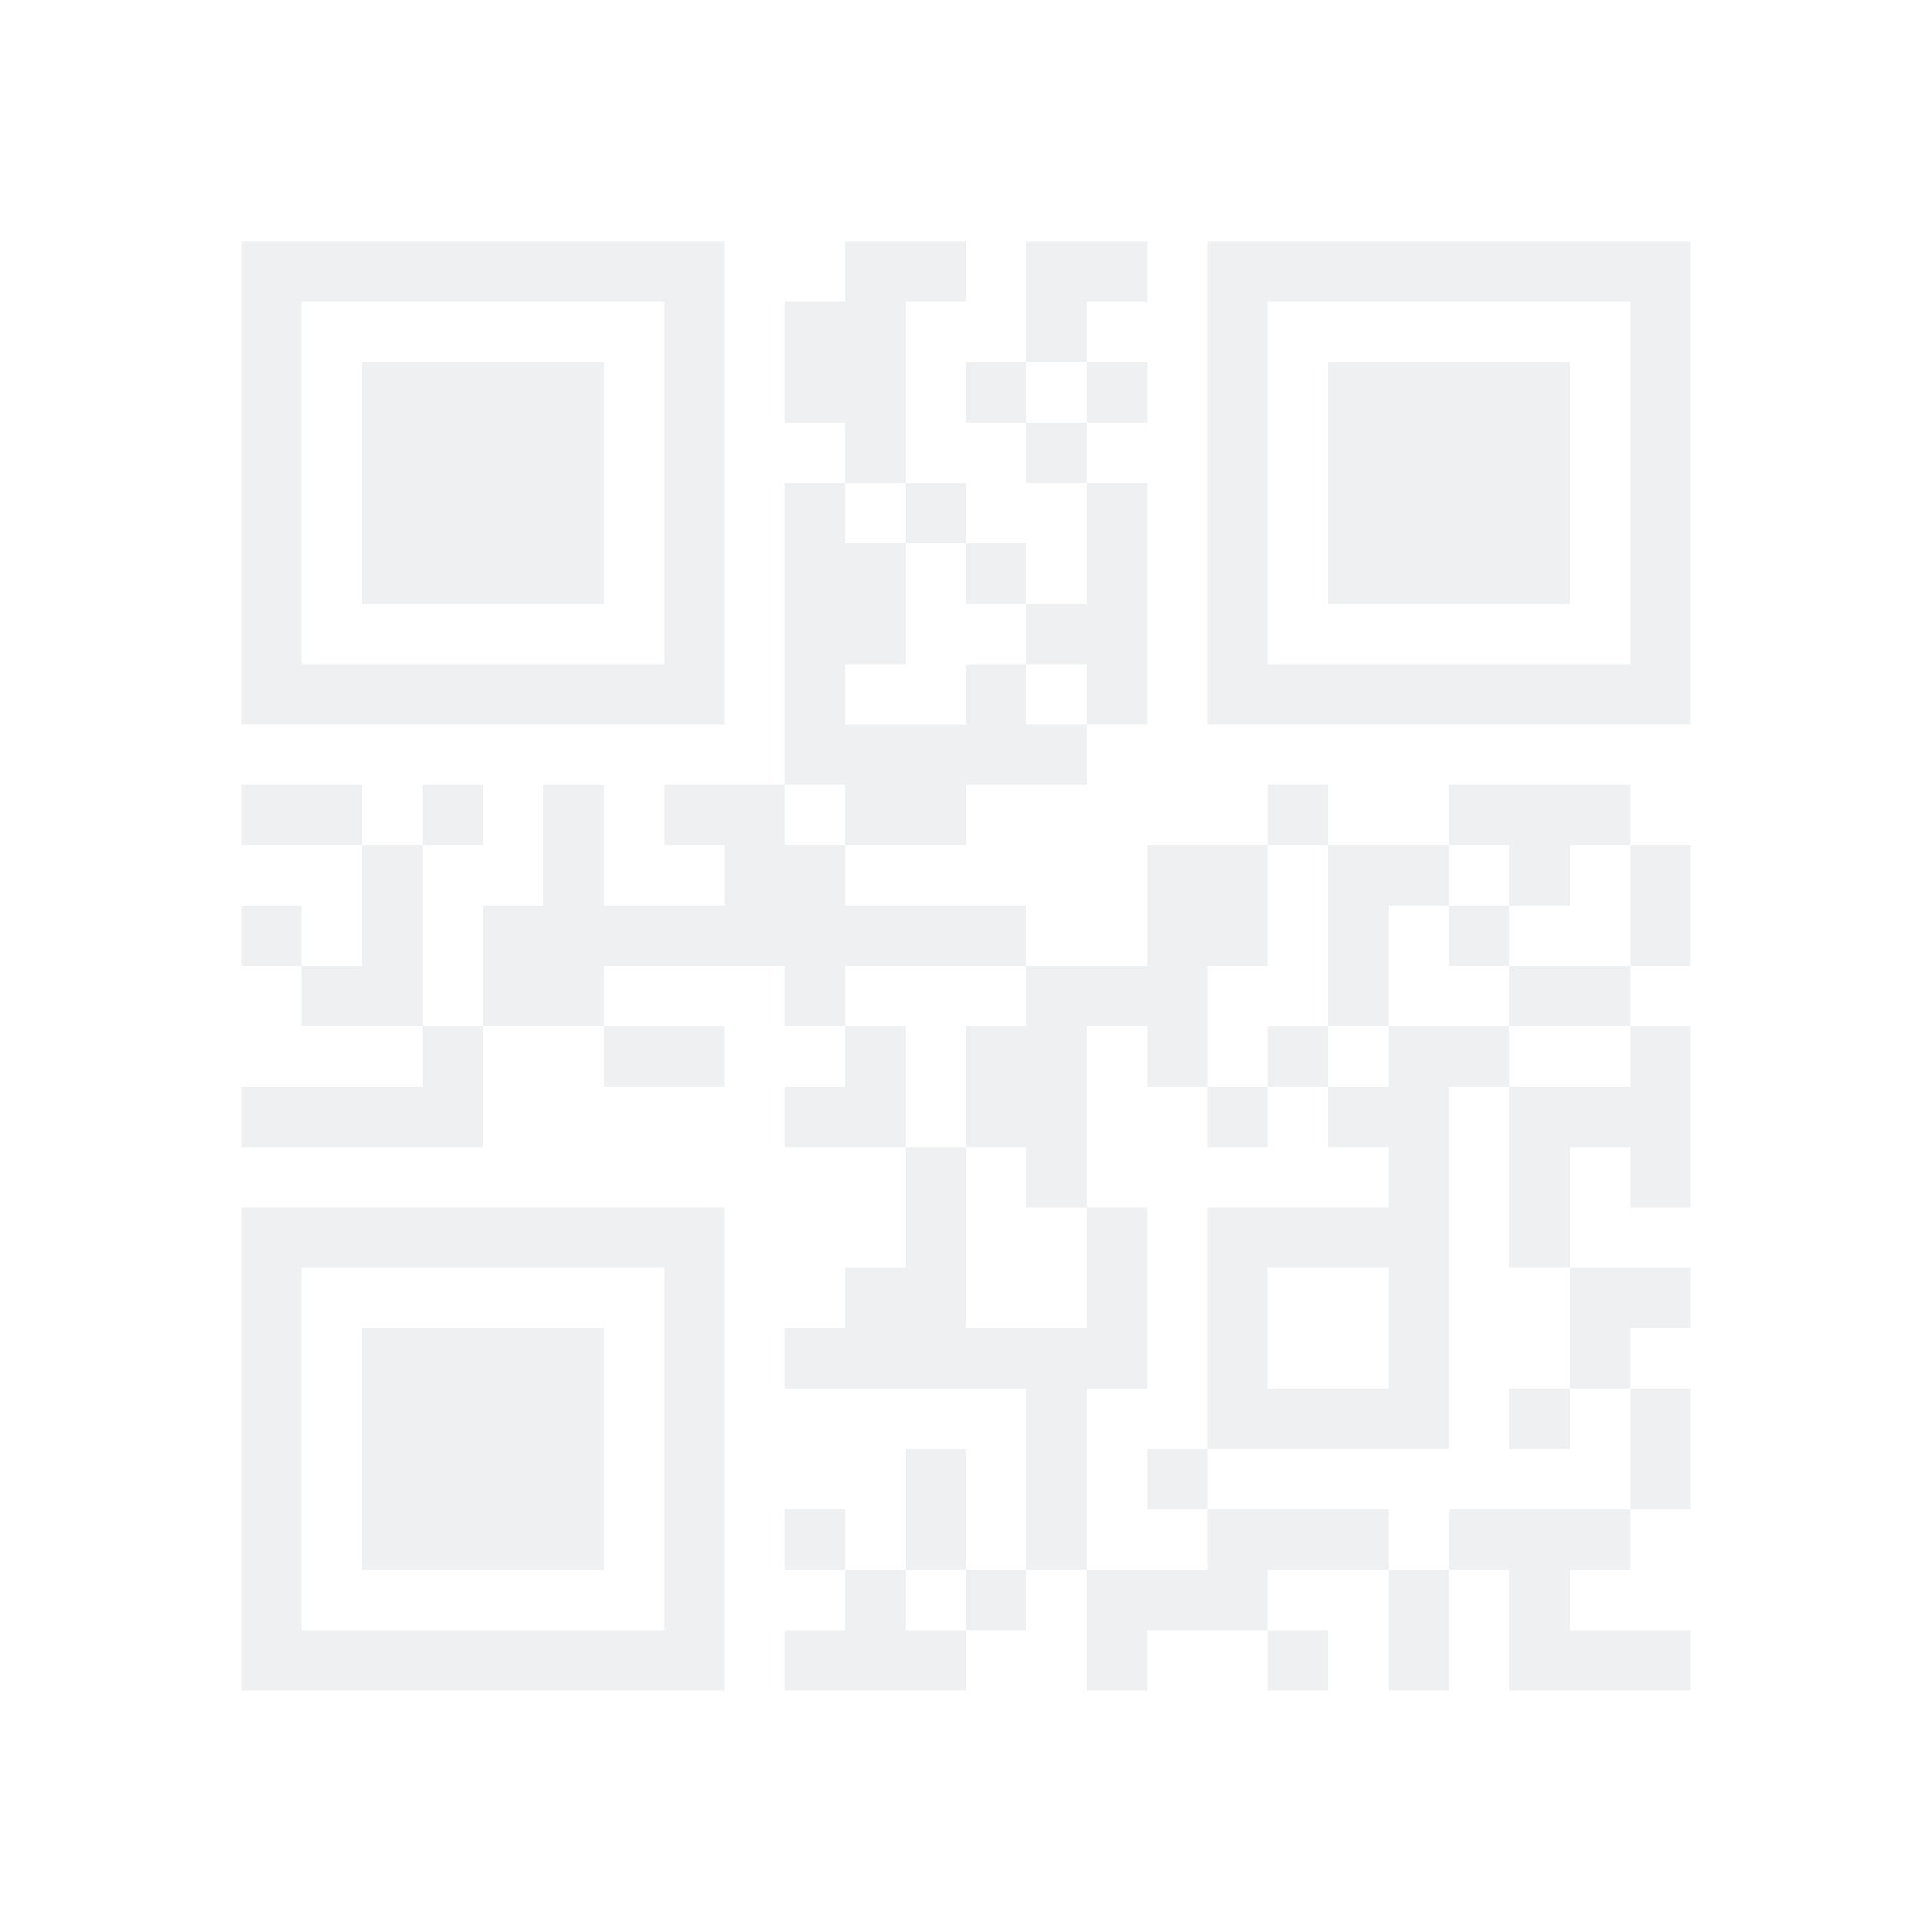
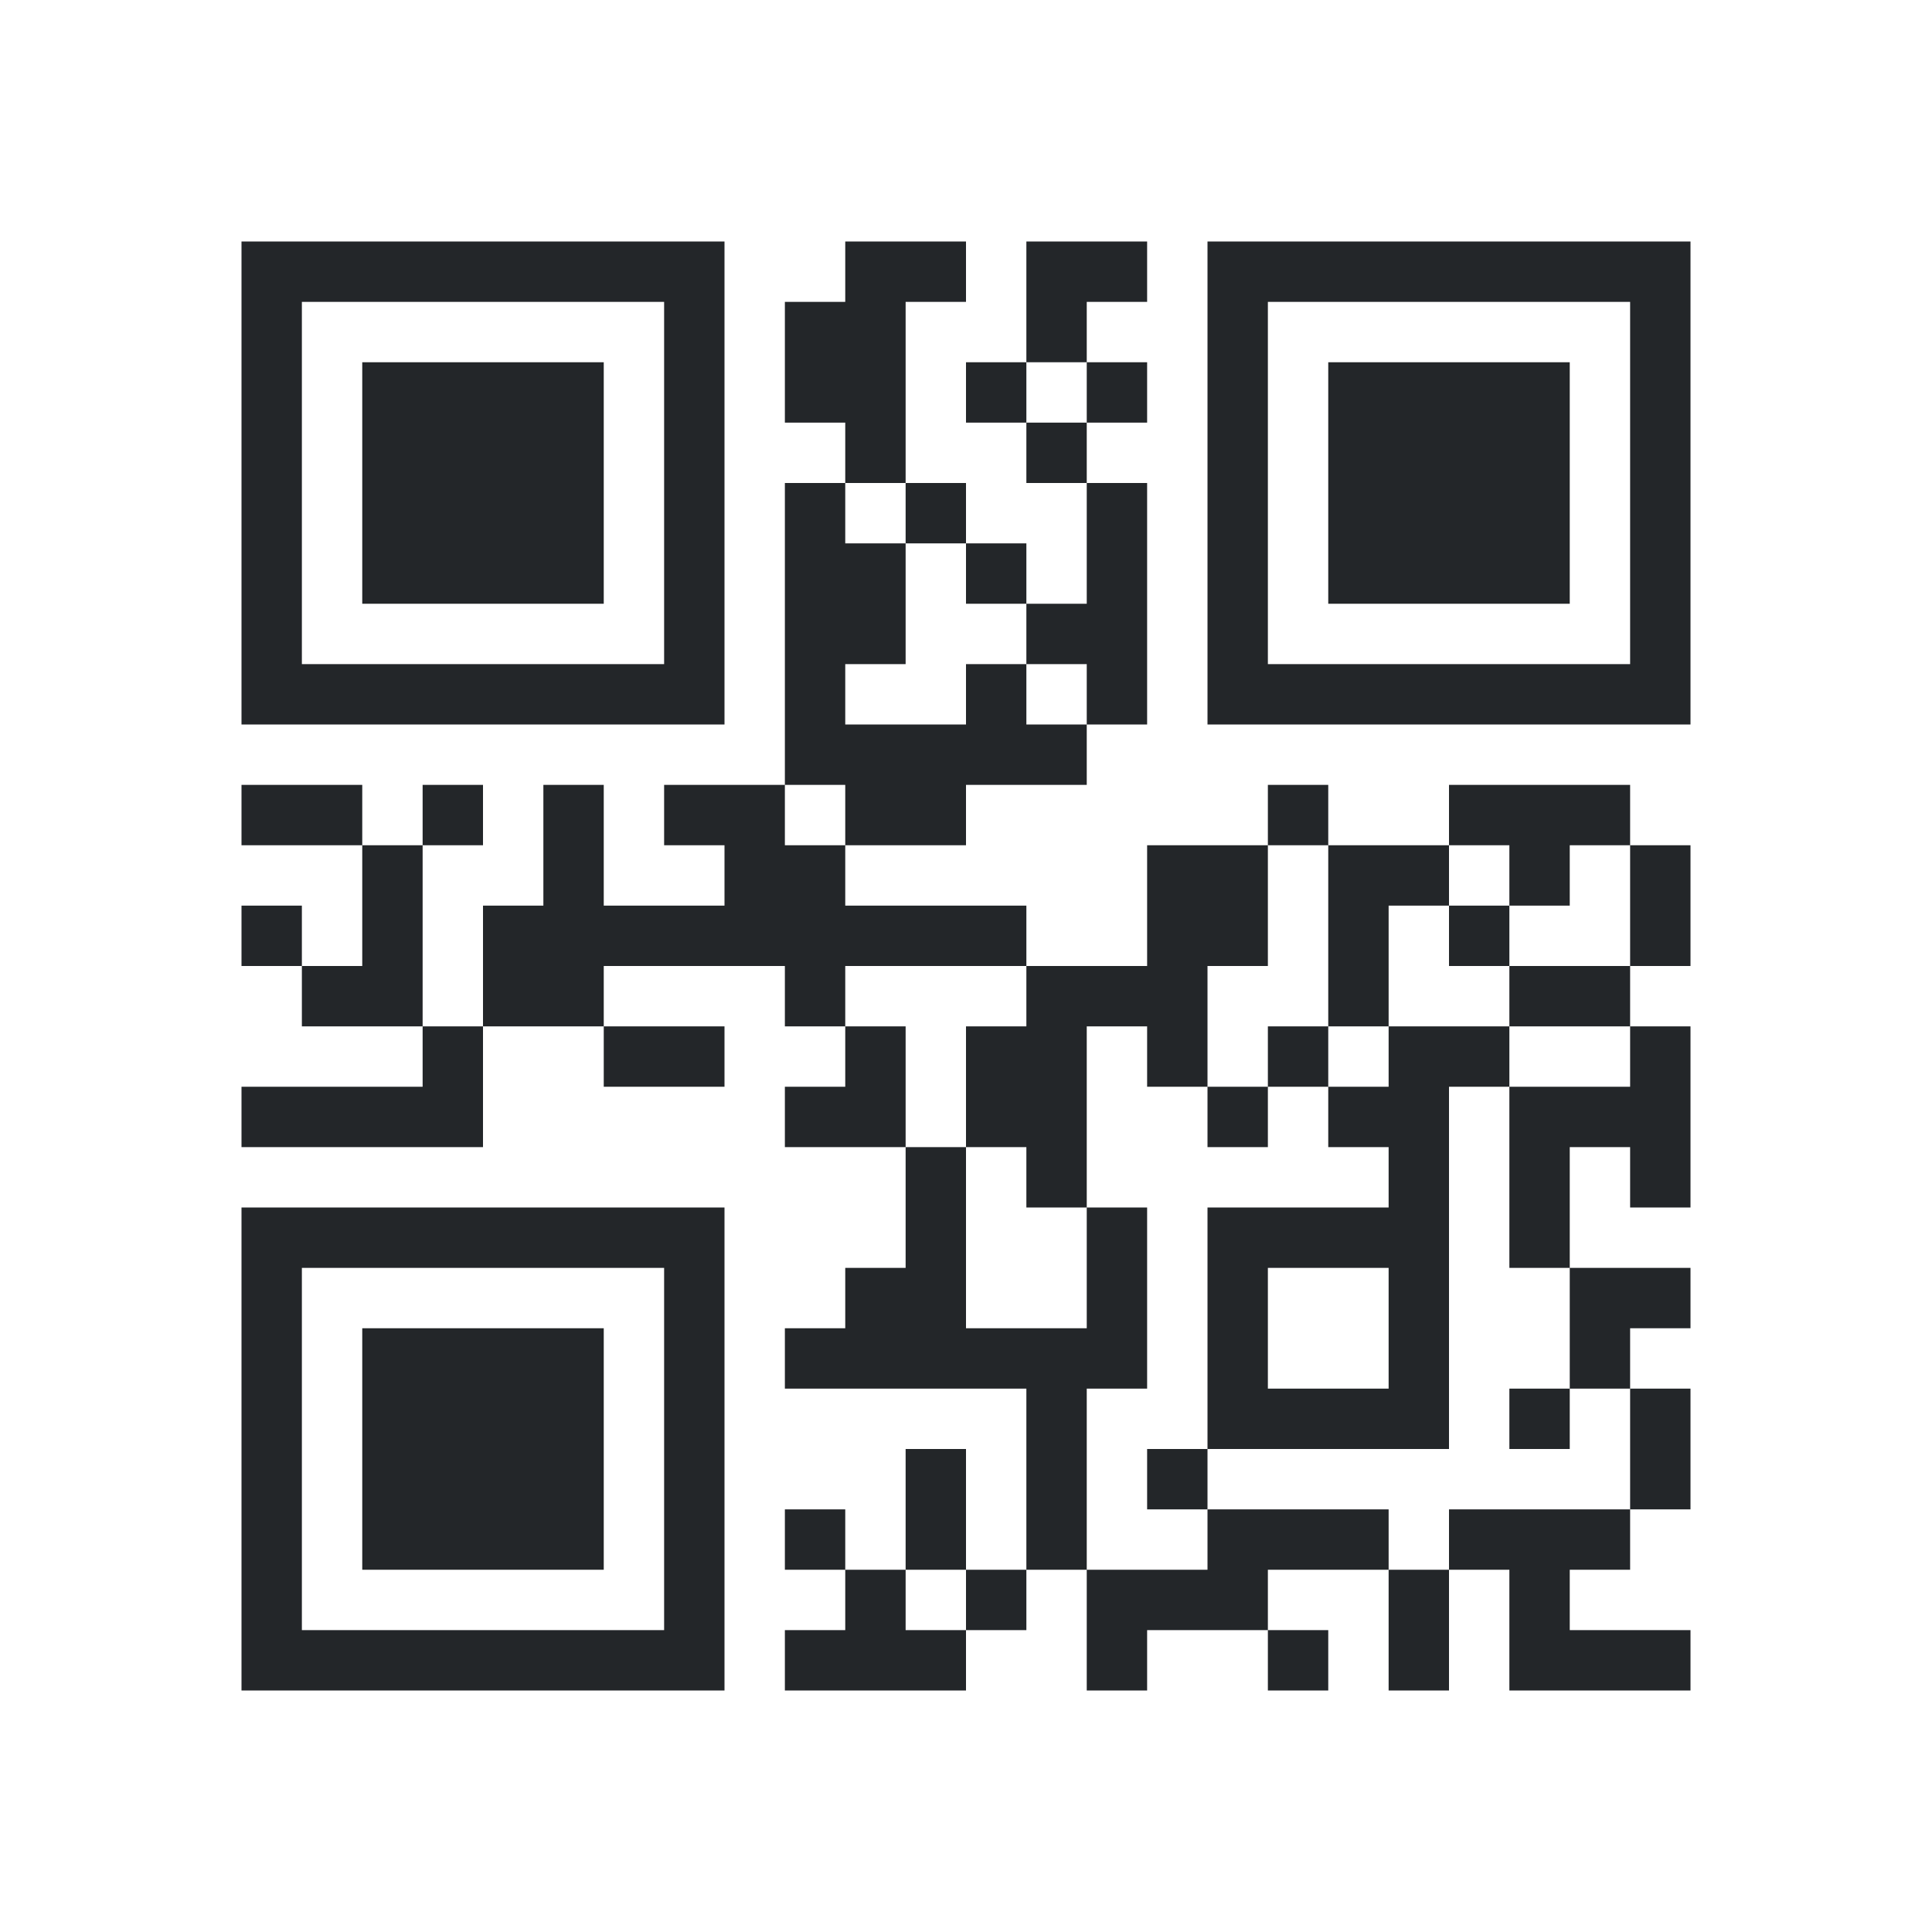
<svg xmlns="http://www.w3.org/2000/svg" viewBox="0 0 32 32">
  <style type="text/css" id="current-color-scheme">
        .ColorScheme-Text{
-             color:#eff0f1;
+             color:#232629;
        }
    </style>
  <path d="M16 7V6h1v1zm0 3V9h1v1zm-2 1V9h1v2zm12 12v1h-1v-1zm1-1v1h-1v-1zm-4 3v1h-2v-1zm-1 0v1h-1v-1zm0 2v1h-1v-1zm2-1v2h-1v-2zm4 2h-2v-1h2zm-2-2v2h-1v-2zm1-1v1h-3v-1zm1-2v2h-1v-2zm-9 1h1v1h-1zm1 1h1v1h-1zm-2 2v-1h3v1zm6-7h-1v-1h1zm0-1h-2v-1h2zm-3 0h-1v-1h1zm-3 1h1v2h-1zm0 2h1v1h-1zm10-6h-1v-2h1zm0-1h-1v-1h1zm-1-1h-3v-1h3zm-1 1h-1v-1h1zm1 2h-2v-1h2zm-2 4v-2h1v2zm2-2h-2v-1h2zm1 1h-1v-3h1zm0 2h-2v-1h2zm-8-4h-1v-2h1zm2-4h-1v-1h1zm-1 2h-2v-2h2zm1 2h-1v-1h1zm0-1v-2h1v2zm2-2h-2v-1h2zm1 1h-1v-1h1zm0 2h-2v-1h2zM9 13h1v2H9zm5 4h1v1h-1zm-1-1h1v1h-1zm0 11h3v1h-3zm5 0h1v1h-1zm-5-2h1v1h-1zm1 1h1v1h-1zm2-2v2h-1v-2zm0 2h1v1h-1zm1 0v-4h1v4zm-4-4h4v1h-4zm7 1h3v1h-3zm3 1v-4h1v4zm0-3h-3v-1h3zm-2-1v3h-1v-3zm-5-1v2h-1v-2zm-2 2h2v1h-2zm-4-4h2v1h-2zm3 1h2v1h-2zm5-1v-1h1v1zm-2 2v-2h1v2zm1 1v-4h1v4zM15 5V4h1v1zm0 4V8h1v1zm-8 8h1v1H7zm7-4h2v1h-2zm-3 0h2v1h-2zm1 1h2v1h-2zm-2 1h7v1h-7zm-2 0h2v2H8zm-1-2h1v1H7zm0 1v2H6v-2zm-2 2h2v1H5zm-1-1h1v1H4zm0 3h4v1H4zm0-5h2v1H4zm12-1v-1h1v1zm3 0h-6v1h6zm-6 0V8h1v4zm4-1v-1h1v1zm1 2V8h1v5zm-1-5V7h1v1zm1-1V6h1v1zm-1-1V5h1v1zm0-1V4h2v1zm-4 2V5h1v2zm1 1V4h1v4zM6 26v-4h4v4zm-2 2v-1h8v1zm8 0h-1v-8h1zm0-8v1H4v-1zm-8 0h1v8H4zm18-10V6h4v4zm-2 2v-1h8v1zm8 0h-1V4h1zm0-8v1h-8V4zm-8 0h1v8h-1zM6 10V6h4v4zm-2 2v-1h8v1zm8 0h-1V4h1zm0-8v1H4V4zM4 4h1v8H4z" class="ColorScheme-Text" fill="currentColor" />
</svg>
